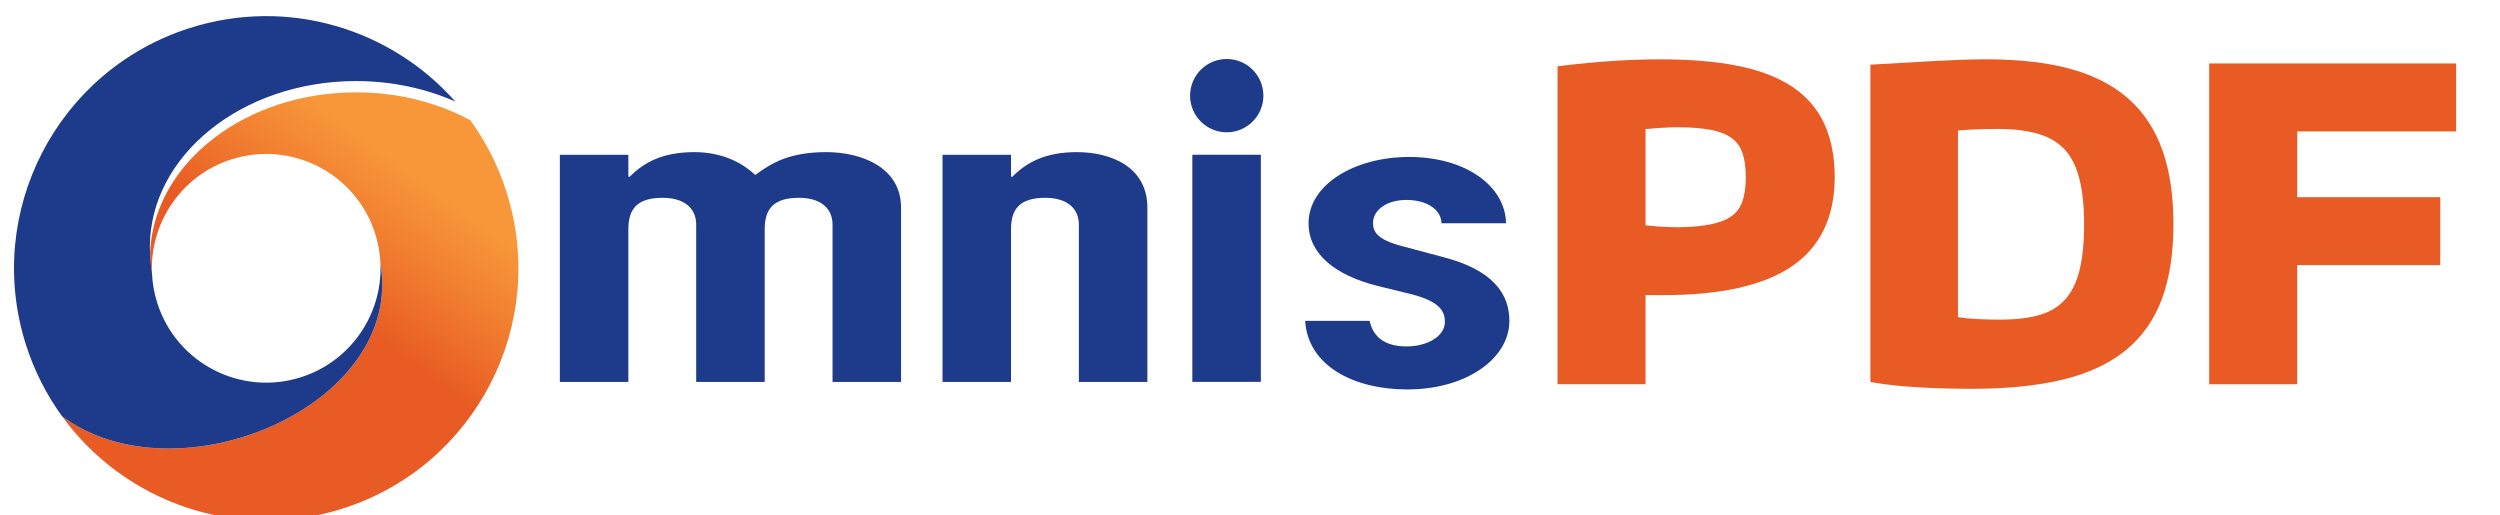
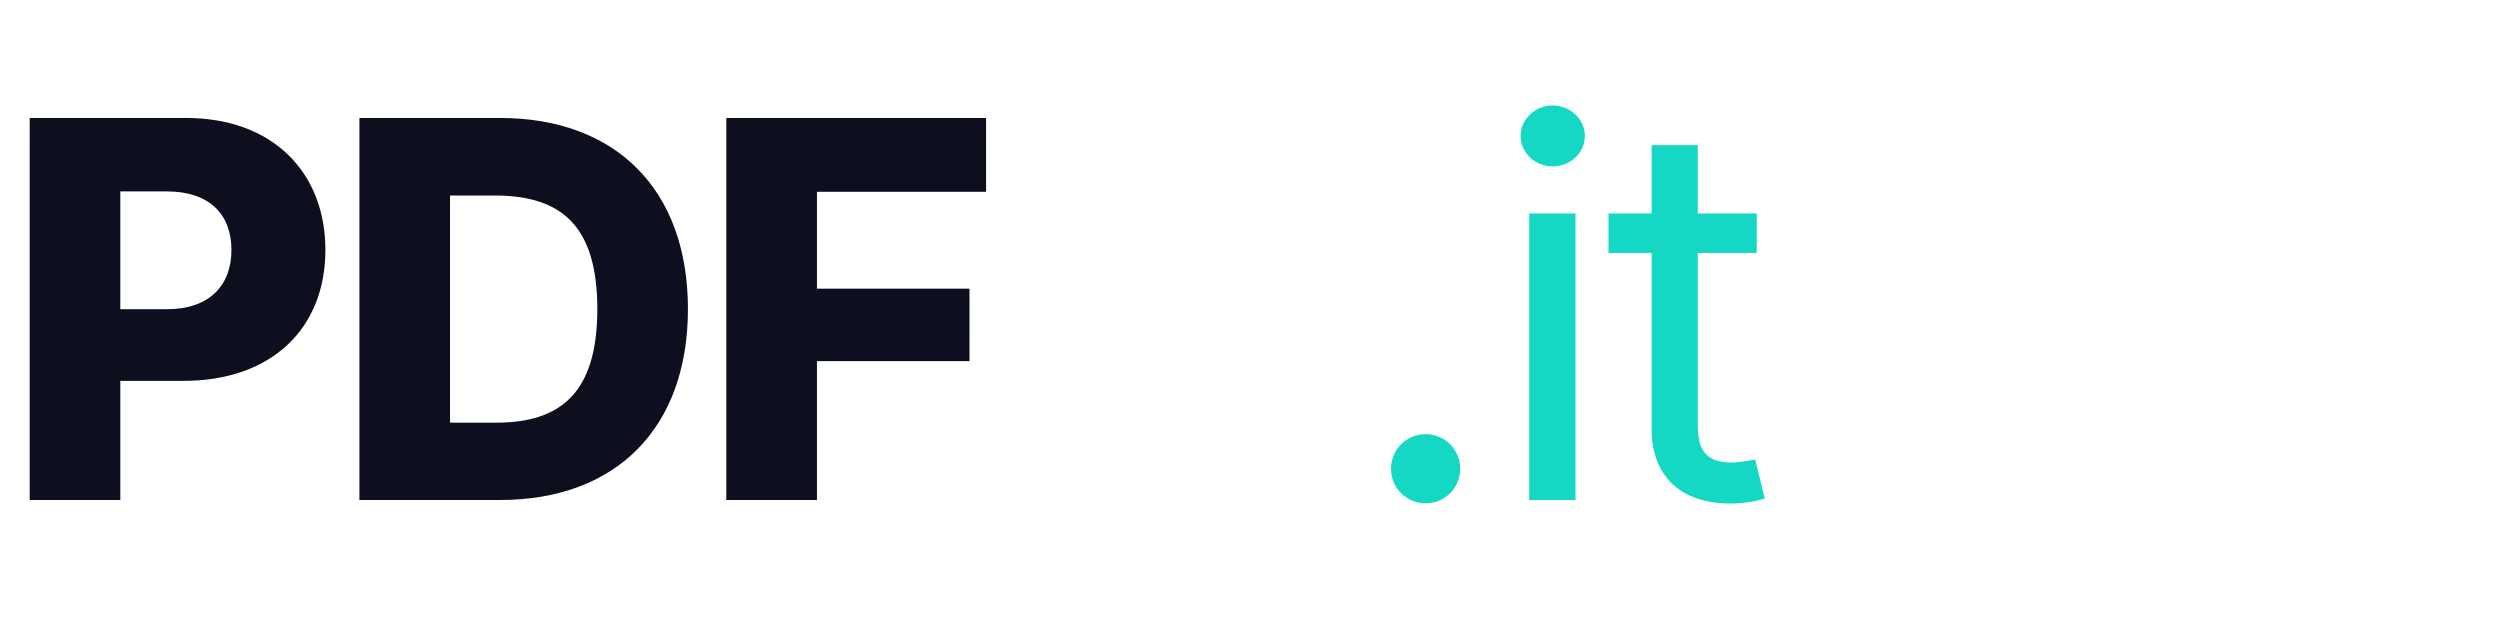
- <svg xmlns="http://www.w3.org/2000/svg" version="1.1" viewBox="75 230 680 140">
-   <g>
-     <path fill="#E85B24" d="M562.542,253.627c-3.842-2.57-8.817-4.49-14.79-5.706c-11.873-2.405-28.961-2.322-47.557-0.076   l-1.546,0.186v86.478h23.942v-24.266c0.537,0.018,1.064,0.027,1.58,0.027h3.342c15.417,0,27.102-2.601,34.73-7.73   c7.831-5.262,11.801-13.451,11.801-24.341c0-5.489-0.934-10.333-2.774-14.395C569.394,259.681,566.459,256.256,562.542,253.627z    M525.572,291.57c-1.114-0.09-2.109-0.182-2.98-0.271v-26.185c0.951-0.093,2.041-0.186,3.269-0.279   c1.944-0.147,3.745-0.224,5.352-0.224c3.758,0,6.909,0.256,9.365,0.754c2.31,0.477,4.174,1.244,5.545,2.281   c1.324,1.007,2.246,2.301,2.818,3.953c0.612,1.784,0.923,4.007,0.923,6.601c0,2.663-0.328,4.913-0.976,6.684   c-0.601,1.65-1.55,2.929-2.907,3.896c-1.418,1.02-3.352,1.774-5.748,2.253C536.58,291.753,531.423,292.049,525.572,291.57z" />
-     <path fill="#E85B24" d="M653.904,256.828c-4.171-3.676-9.532-6.416-15.939-8.142c-6.3-1.695-13.908-2.553-22.616-2.553   c-3.613,0-8.002,0.134-13.048,0.4c-5.058,0.265-10.693,0.585-16.906,0.961l-1.654,0.1v86.302l1.458,0.248   c3.159,0.537,7.143,0.944,11.843,1.217c4.658,0.262,9.453,0.396,14.252,0.396c9.563,0,17.88-0.834,24.719-2.483   c6.958-1.681,12.74-4.373,17.183-7.996c4.478-3.653,7.807-8.396,9.9-14.109c2.047-5.603,3.085-12.386,3.085-20.166   c0-7.704-0.995-14.443-2.96-20.031C661.222,265.283,658.088,260.524,653.904,256.828z M619.05,316.938   c-2.271,0-4.468-0.055-6.528-0.165c-1.592-0.086-3.254-0.252-4.959-0.492v-50.794c1.795-0.146,3.507-0.249,5.106-0.31   c2.045-0.073,3.935-0.107,5.665-0.107c4.424,0,8.2,0.465,11.229,1.393c2.901,0.881,5.268,2.297,7.032,4.209   c1.788,1.932,3.122,4.565,3.962,7.827c0.876,3.415,1.32,7.621,1.32,12.504c0,4.972-0.425,9.203-1.264,12.571   c-0.805,3.232-2.102,5.868-3.859,7.839c-1.727,1.94-4.005,3.349-6.777,4.189C627.072,316.487,623.395,316.938,619.05,316.938z" />
-     <polygon fill="#E85B24" points="743.055,265.745 743.055,247.264 675.899,247.264 675.899,334.51 699.841,334.51 699.841,302.11   738.757,302.11 738.757,283.633 699.841,283.633 699.841,265.745  " />
-   </g>
-   <path fill="#1E3A8A" d="M227.279,272.109h18.634v5.971h0.365c3.838-3.901,8.953-6.701,17.538-6.701  c8.04,0,13.338,3.167,16.627,6.214c4.567-3.414,9.5-6.214,19.365-6.214c9.318,0,20.28,4.018,20.28,15.108v47.396h-18.636v-42.767  c0-4.51-3.287-7.313-9.134-7.313c-6.942,0-9.318,3.048-9.318,8.531v41.549h-18.634v-42.767c0-4.51-3.289-7.313-9.135-7.313  c-6.943,0-9.318,3.048-9.318,8.531v41.549h-18.634V272.109z" />
-   <path fill="#1E3A8A" d="M331.365,272.109h18.634v5.971h0.365c3.836-3.901,8.953-6.701,17.54-6.701  c9.318,0,19.183,4.018,19.183,15.108v47.396h-18.636v-42.767c0-4.51-3.288-7.313-9.135-7.313c-6.941,0-9.318,3.048-9.318,8.531  v41.549h-18.634V272.109z" />
-   <path fill="#1E3A8A" d="M399.318,272.093h18.636v61.774h-18.636V272.093z" />
-   <path fill="#1E3A8A" d="M467.098,290.724c-0.182-4.143-4.566-6.339-9.499-6.339c-5.846,0-9.135,3.048-9.135,6.215  c0,2.316,0.913,4.509,7.856,6.338l10.961,2.924c13.886,3.531,18.27,10.112,18.27,17.422c0,10.236-11.692,18.644-27.769,18.644  c-14.616,0-27.04-6.458-27.771-18.644h17.539c0.731,3.411,3.105,6.945,10.048,6.945c5.298,0,10.414-2.557,10.414-6.702  c0-3.41-2.192-5.727-9.317-7.553l-8.953-2.192c-11.691-2.928-18.816-8.774-18.816-17.058c0-10.48,12.422-18.033,27.403-18.033  c15.163,0,26.125,7.797,26.31,18.033H467.098z" />
-   <circle fill="#1E3A8A" cx="408.67" cy="256.017" r="9.969" />
-   <g>
-     <linearGradient id="SVGID_1_" gradientUnits="userSpaceOnUse" x1="120.199" y1="369.215" x2="197.202" y2="263.8">
-       <stop offset="0.548" style="stop-color:#E85B24" />
-       <stop offset="0.743" style="stop-color:#F28131" />
-       <stop offset="0.876" style="stop-color:#F79739" />
-     </linearGradient>
-     <path fill="url(#SVGID_1_)" d="M202.942,262.733c-0.045-0.034-0.092-0.064-0.137-0.097c-8.874-4.747-19.52-7.515-30.973-7.515   c-29.933,0-54.355,18.893-55.958,42.674c-0.052,2.114,0.088,4.274,0.459,6.479c-0.575-13.669,7.978-26.582,21.642-30.932   c16.367-5.21,33.86,3.837,39.07,20.205c0.862,2.702,1.325,5.438,1.441,8.141c6.542,38.836-55.378,64.742-86.606,41.539   c16.891,23.314,47.405,34.314,76.336,25.1c36.093-11.486,56.034-50.061,44.544-86.156   C210.481,275.011,207.121,268.502,202.942,262.733z" />
-     <g>
-       <path fill="#1E3A8A" d="M156.844,332.613c-16.365,5.211-33.859-3.832-39.066-20.199c-0.862-2.701-1.329-5.439-1.445-8.141    c-0.371-2.204-0.511-4.364-0.459-6.479c-0.021,0.314-0.055,0.628-0.068,0.945c-0.021-0.511-0.048-1.02-0.048-1.535    c0-24.937,25.105-45.153,56.075-45.153c9.794,0,18.997,2.026,27.01,5.58c-17.441-19.763-45.51-28.511-72.237-20.001    c-36.095,11.488-56.035,50.065-44.545,86.155c2.281,7.158,5.639,13.672,9.82,19.441c31.228,23.203,93.148-2.703,86.606-41.539    C179.062,315.355,170.51,328.262,156.844,332.613z" />
-       <path fill="#1E3A8A" d="M202.805,262.636c0.045,0.033,0.092,0.063,0.137,0.097c-0.009-0.012-0.018-0.023-0.027-0.036    C202.878,262.677,202.842,262.656,202.805,262.636z" />
-     </g>
-   </g>
+ <svg xmlns="http://www.w3.org/2000/svg" viewBox="0 0 200 50">
+   <text x="0" y="40" font-family="system-ui, -apple-system, sans-serif" font-weight="800" font-size="42" fill="#0E0F1E" letter-spacing="-1">PDF</text>
+   <text x="108" y="40" font-family="system-ui, -apple-system, sans-serif" font-weight="400" font-size="42" fill="#14D8C4" letter-spacing="-1">.it</text>
</svg>
